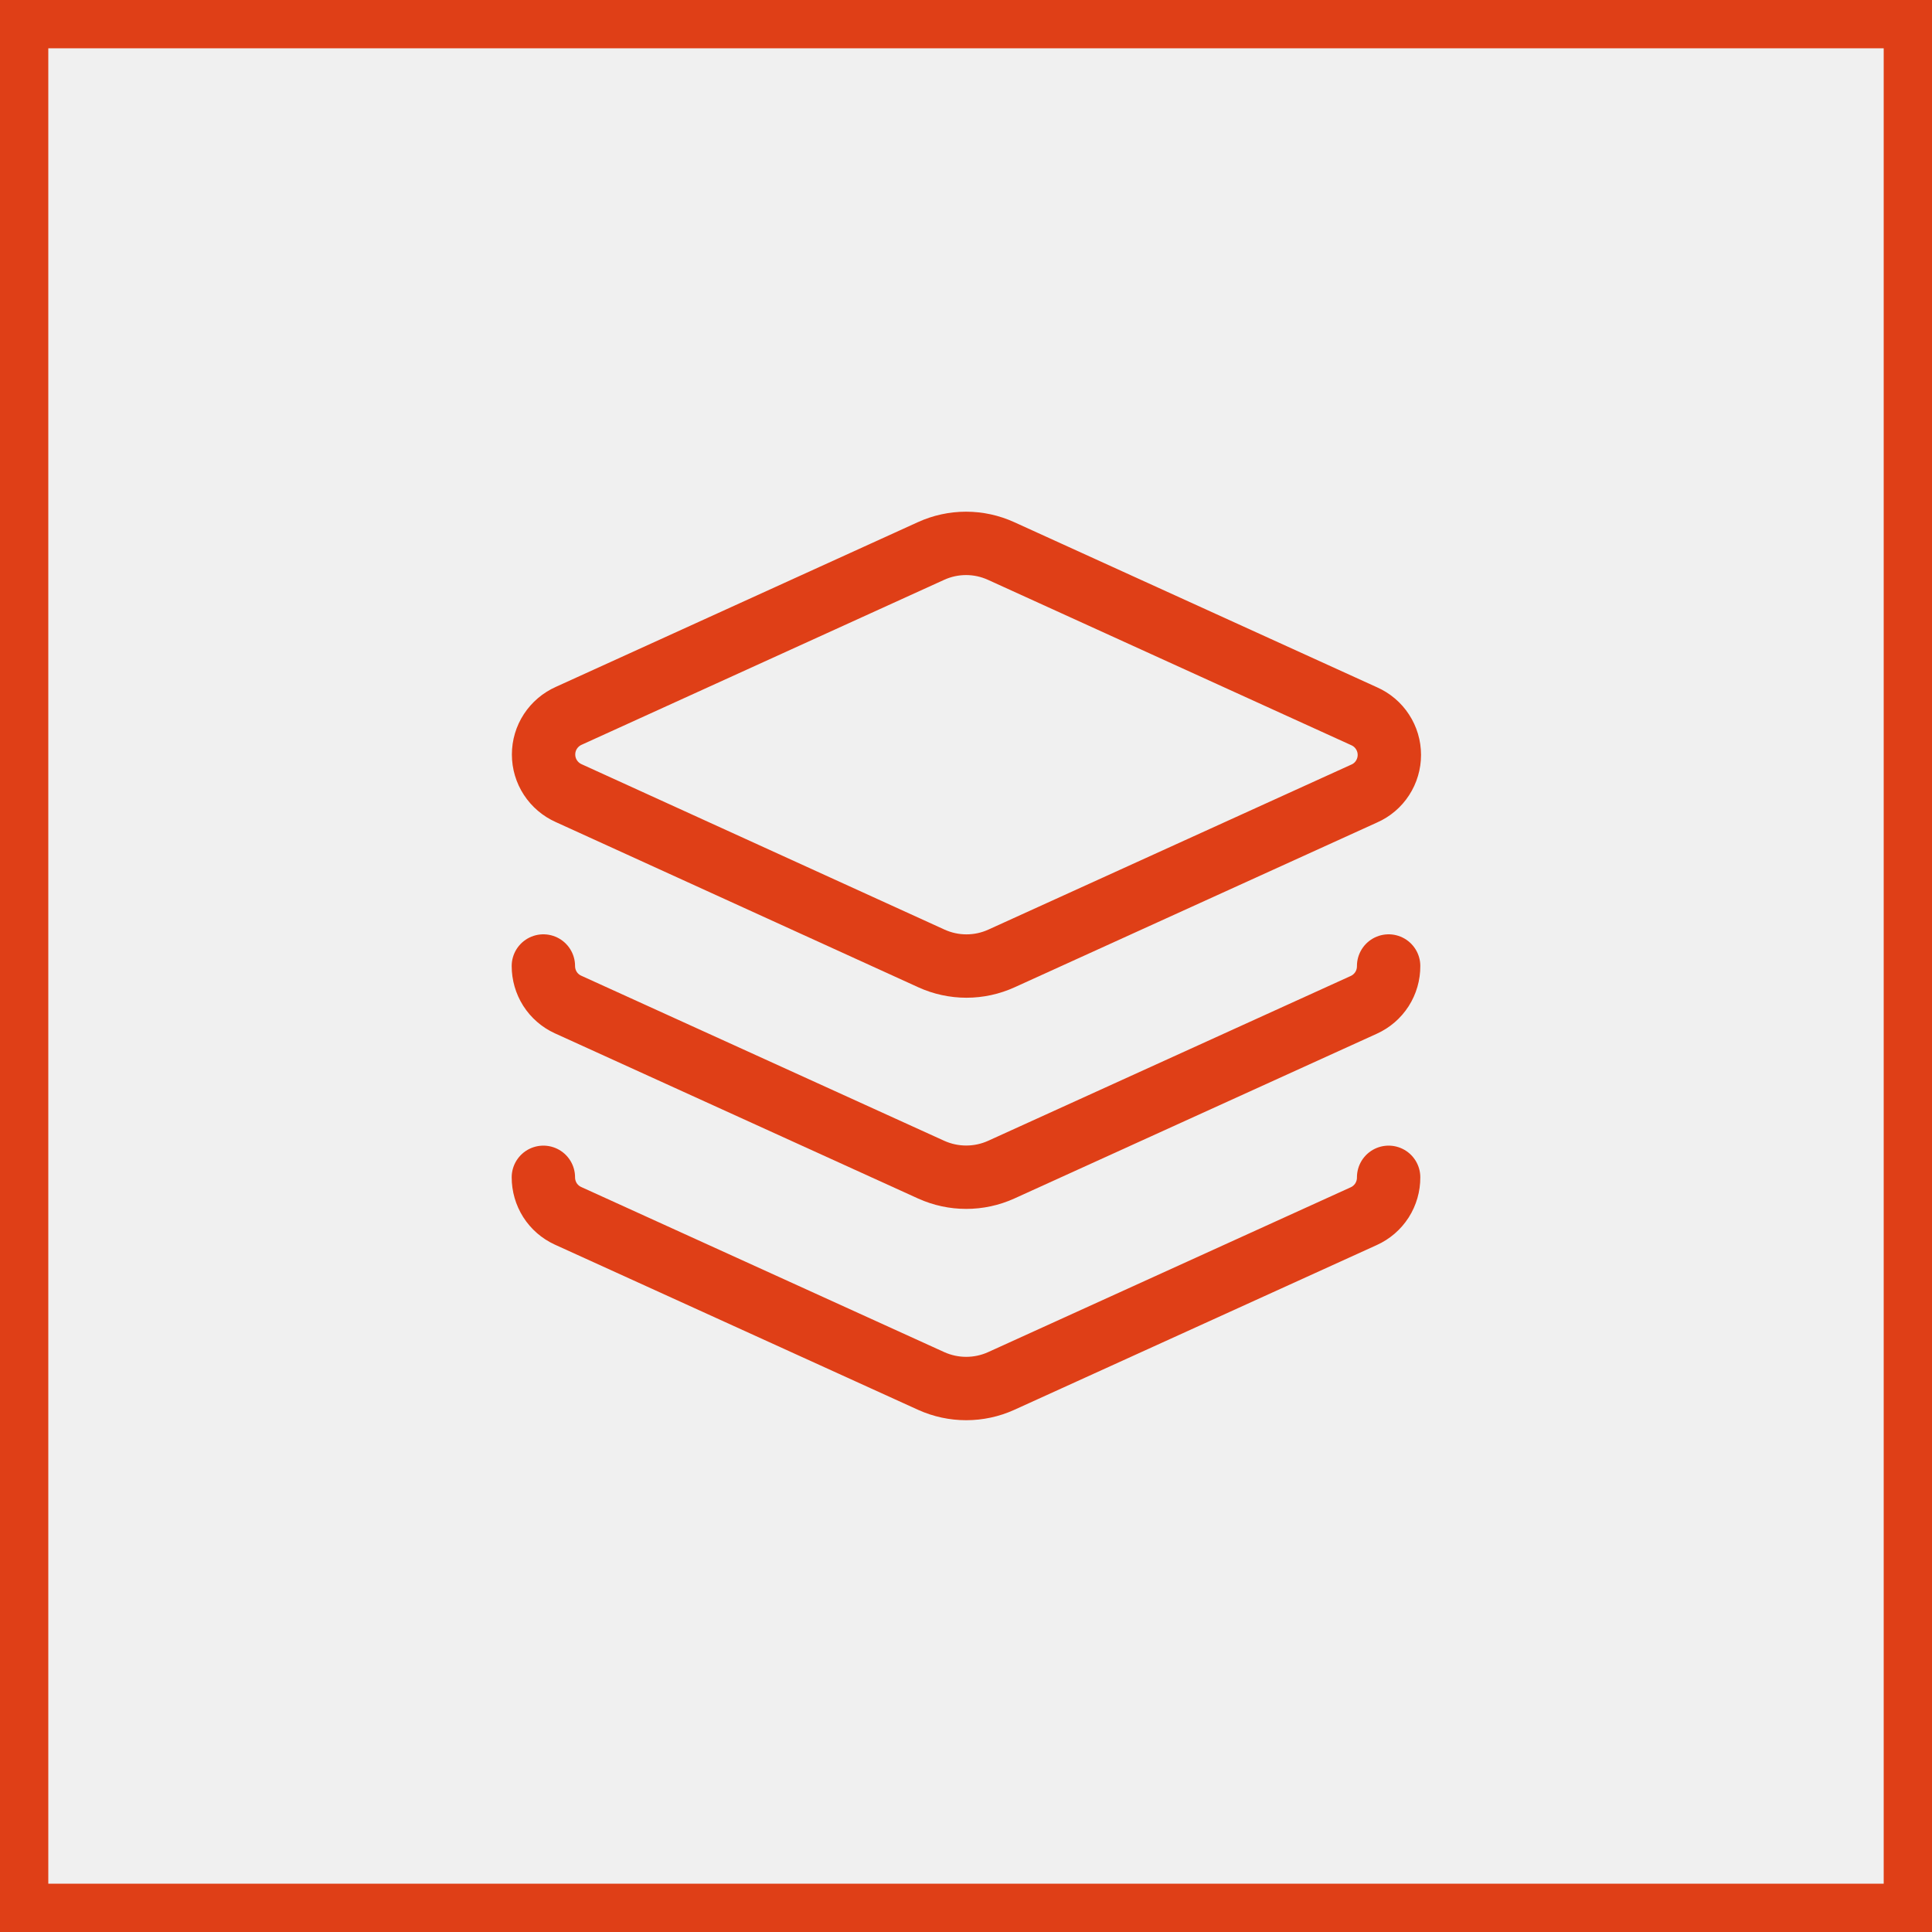
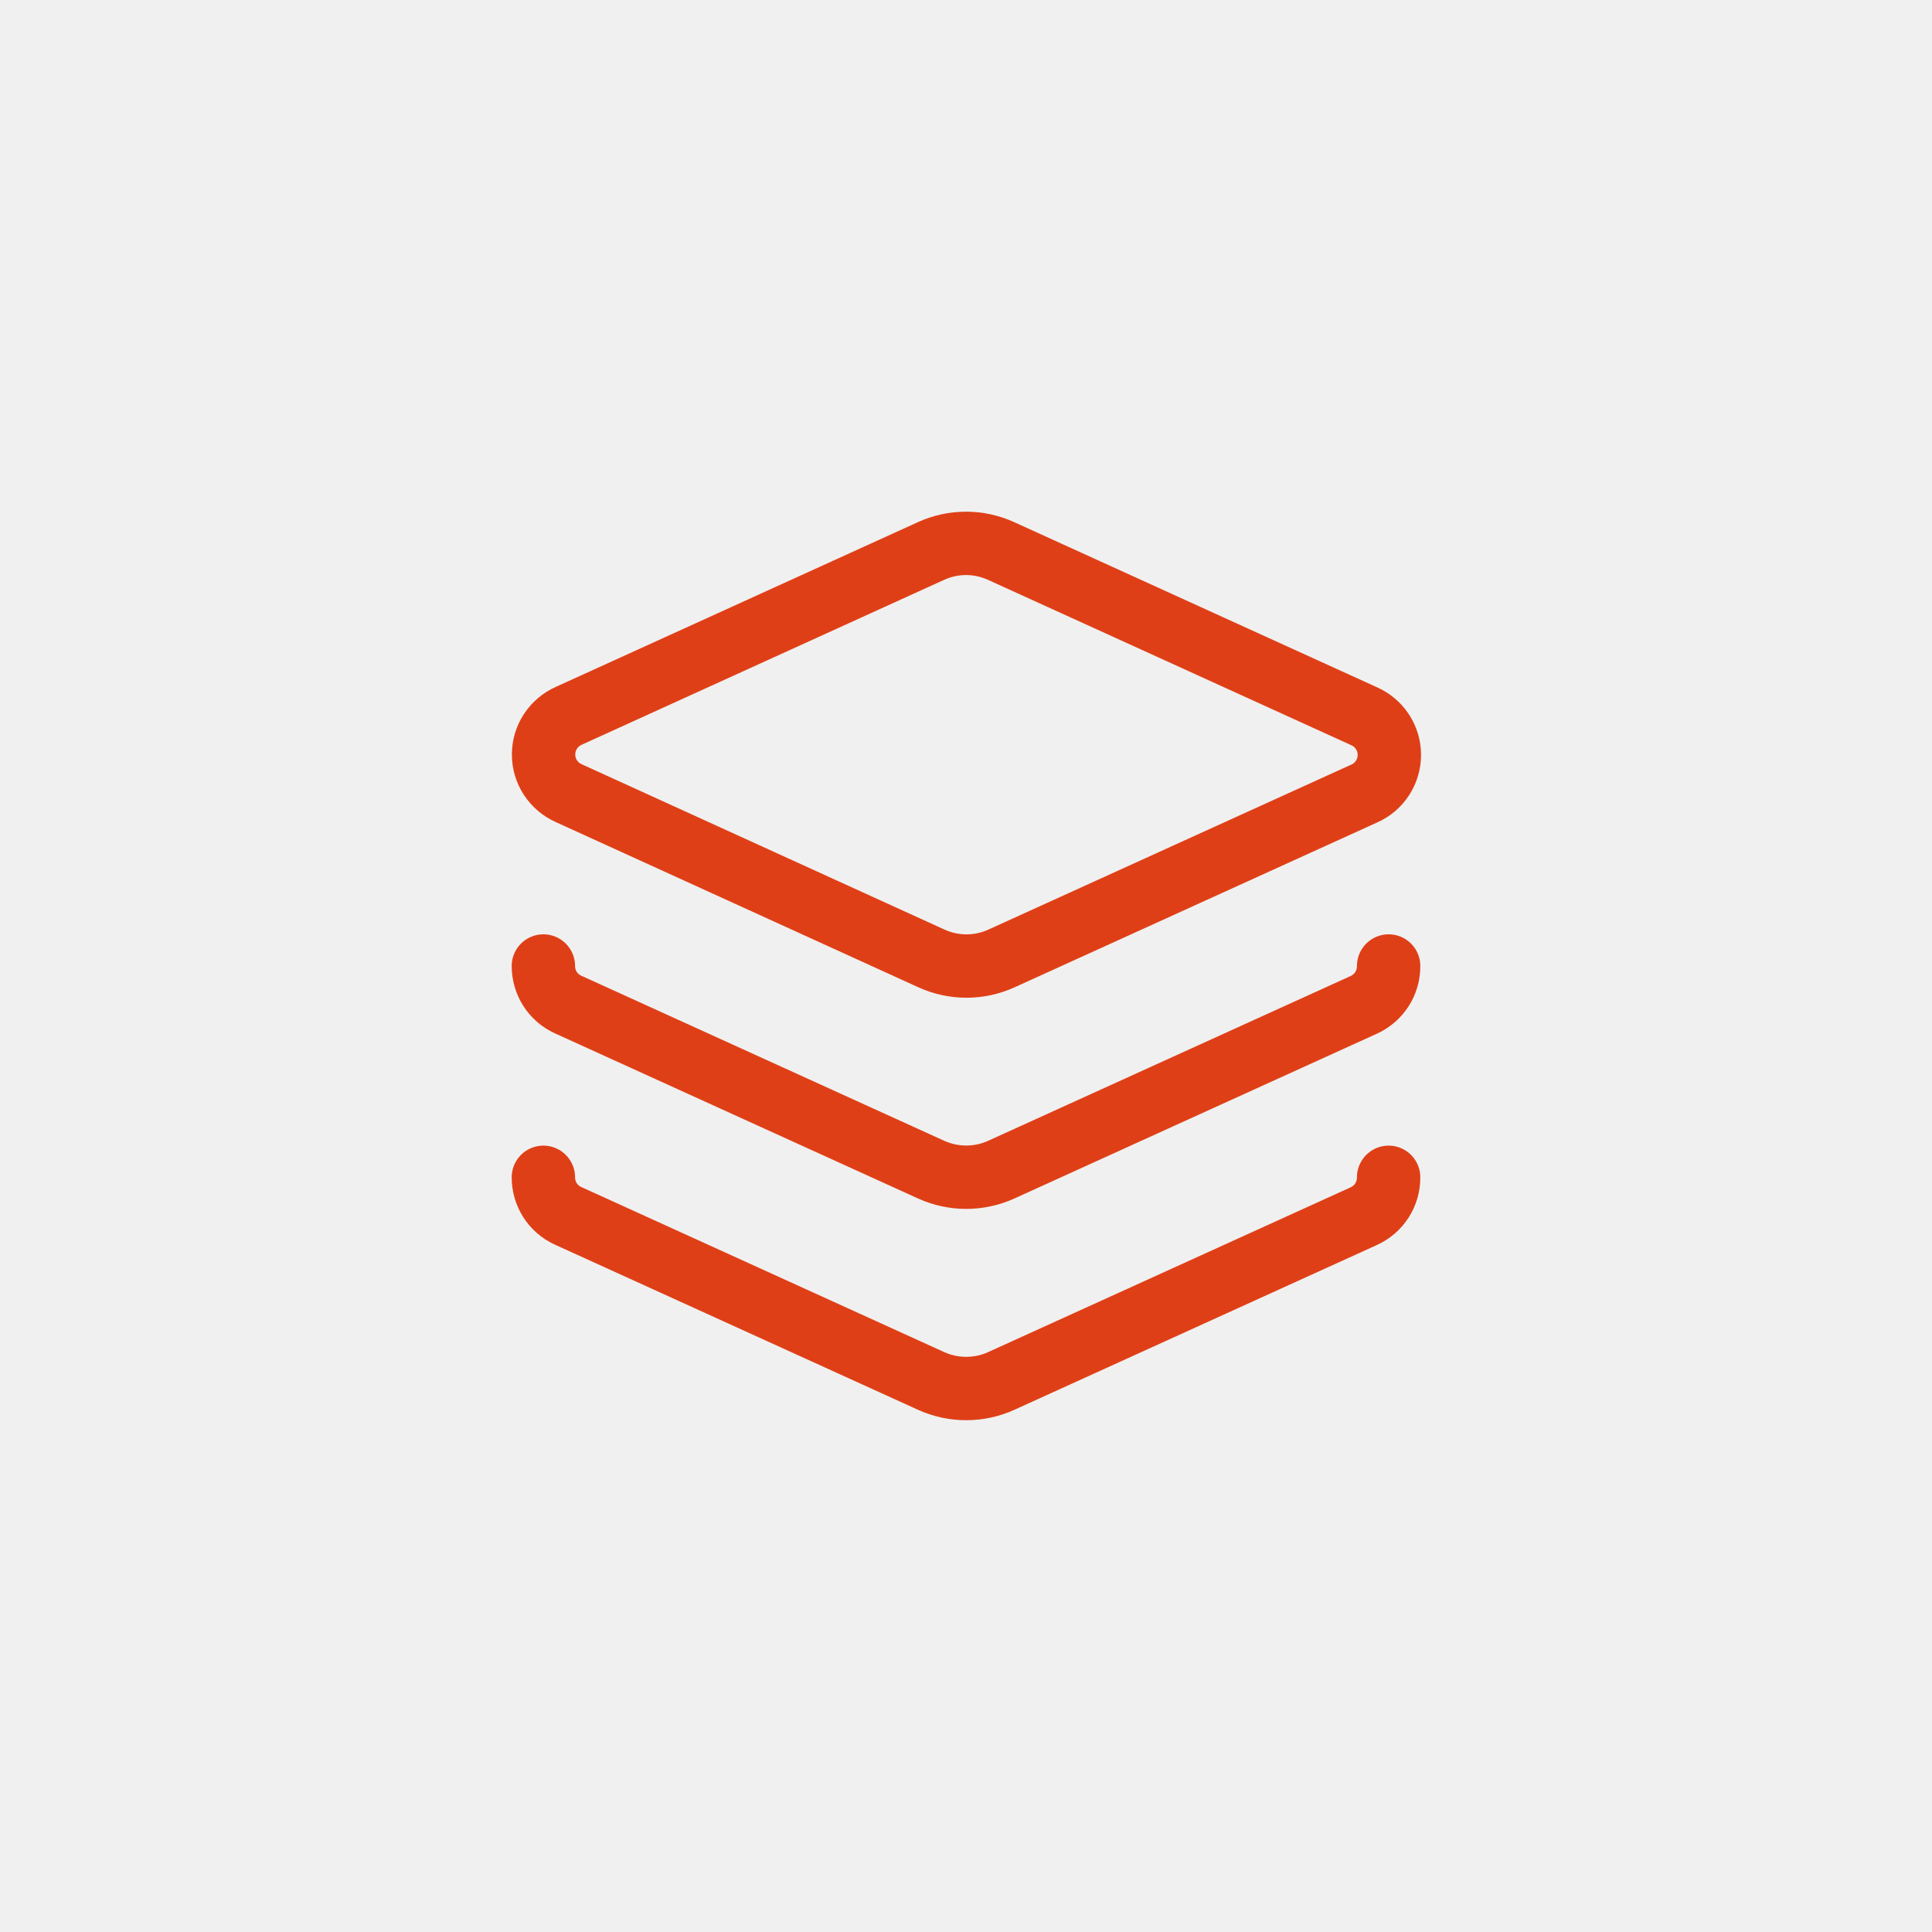
<svg xmlns="http://www.w3.org/2000/svg" width="40" height="40" viewBox="0 0 40 40" fill="none">
  <mask id="path-1-inside-1_5637_79071" fill="white">
    <path d="M0 0H40V40H0V0Z" />
  </mask>
-   <path d="M0 0V-1H-1V0H0ZM40 0H41V-1H40V0ZM40 40V41H41V40H40ZM0 40H-1V41H0V40ZM0 0V1H40V0V-1H0V0ZM40 0H39V40H40H41V0H40ZM40 40V39H0V40V41H40V40ZM0 40H1V0H0H-1V40H0Z" fill="#DF3F17" mask="url(#path-1-inside-1_5637_79071)" />
  <path d="M20.727 11.408C20.499 11.304 20.252 11.25 20.001 11.25C19.75 11.25 19.503 11.304 19.275 11.408L11.776 14.82C11.621 14.889 11.489 15.001 11.396 15.143C11.303 15.285 11.254 15.451 11.254 15.621C11.254 15.791 11.303 15.957 11.396 16.099C11.489 16.241 11.621 16.353 11.776 16.422L19.283 19.843C19.511 19.947 19.759 20.001 20.01 20.001C20.26 20.001 20.508 19.947 20.736 19.843L28.243 16.43C28.399 16.362 28.531 16.25 28.623 16.108C28.716 15.965 28.765 15.799 28.765 15.63C28.765 15.46 28.716 15.294 28.623 15.152C28.531 15.01 28.399 14.898 28.243 14.829L20.727 11.408Z" stroke="#DF3F17" stroke-width="1.312" stroke-linecap="round" stroke-linejoin="round" />
  <path d="M11.25 20C11.25 20.167 11.297 20.331 11.387 20.473C11.477 20.614 11.606 20.726 11.758 20.796L19.282 24.218C19.509 24.32 19.755 24.373 20.004 24.373C20.253 24.373 20.5 24.32 20.726 24.218L28.234 20.805C28.389 20.735 28.52 20.622 28.612 20.479C28.703 20.336 28.751 20.17 28.75 20" stroke="#DF3F17" stroke-width="1.312" stroke-linecap="round" stroke-linejoin="round" />
  <path d="M11.25 24.375C11.25 24.542 11.297 24.706 11.387 24.848C11.477 24.989 11.606 25.101 11.758 25.171L19.282 28.593C19.509 28.695 19.755 28.748 20.004 28.748C20.253 28.748 20.5 28.695 20.726 28.593L28.234 25.18C28.389 25.11 28.52 24.997 28.612 24.854C28.703 24.711 28.751 24.545 28.75 24.375" stroke="#DF3F17" stroke-width="1.312" stroke-linecap="round" stroke-linejoin="round" />
</svg>
